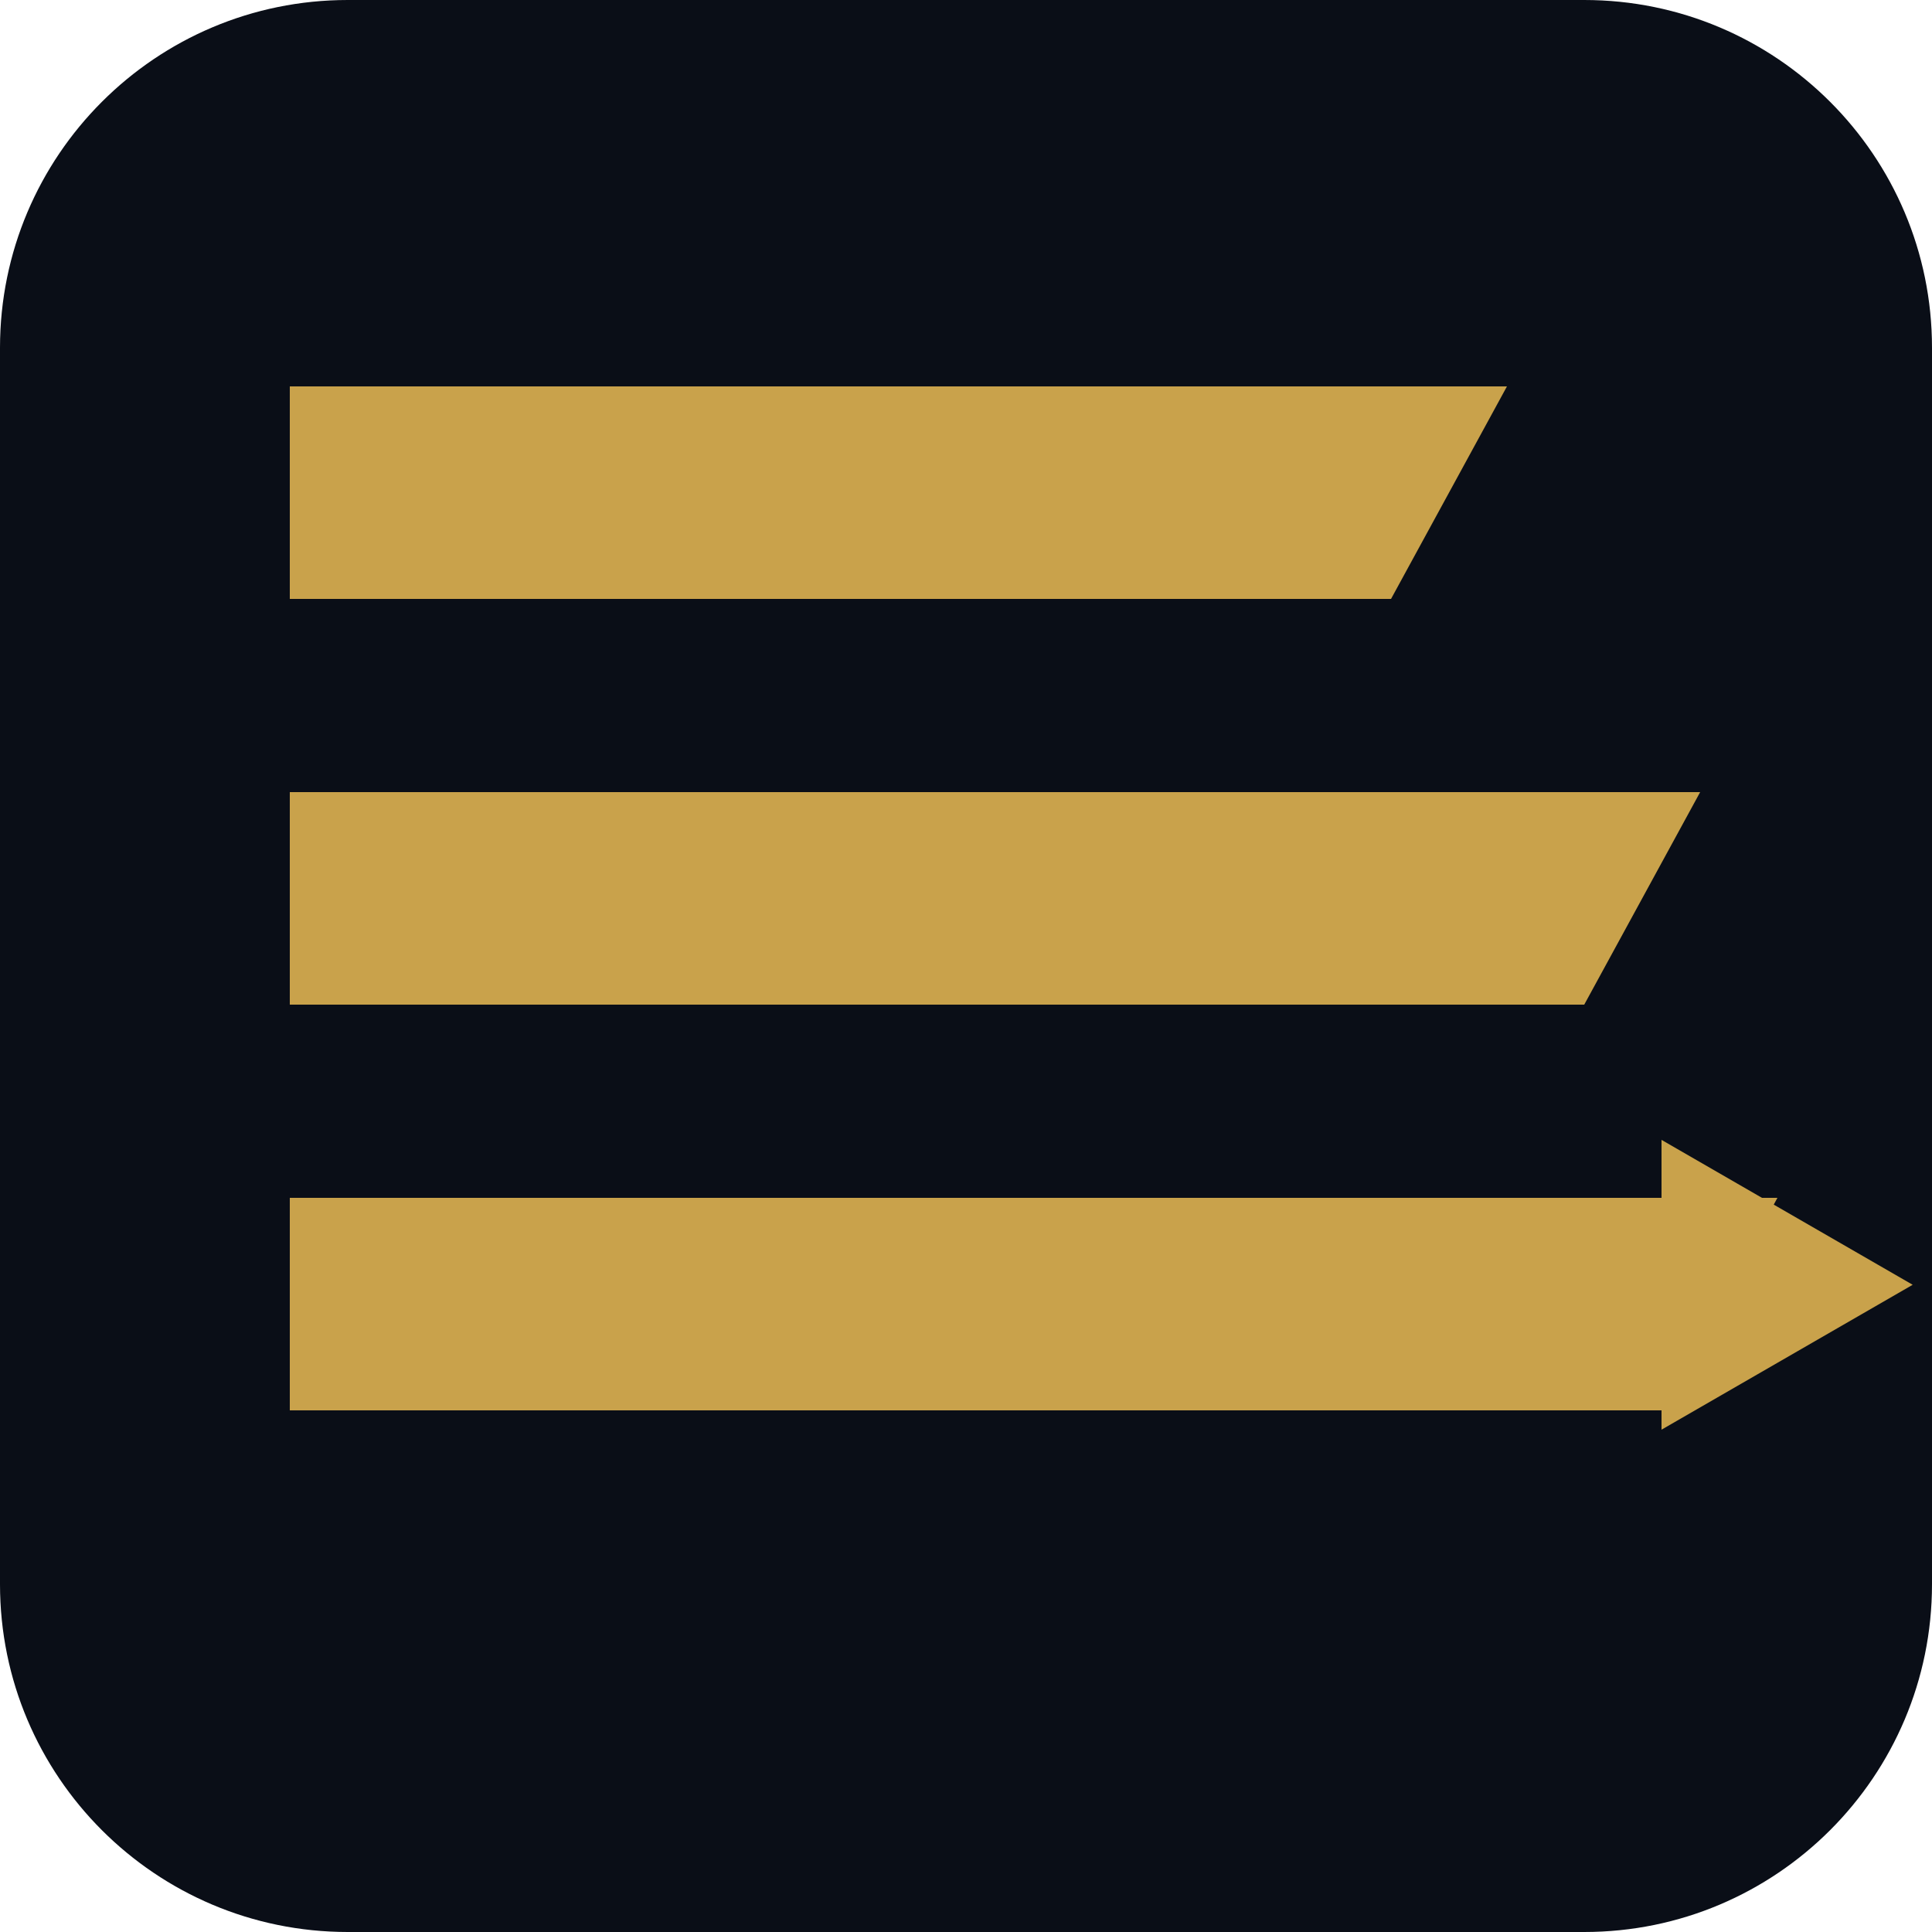
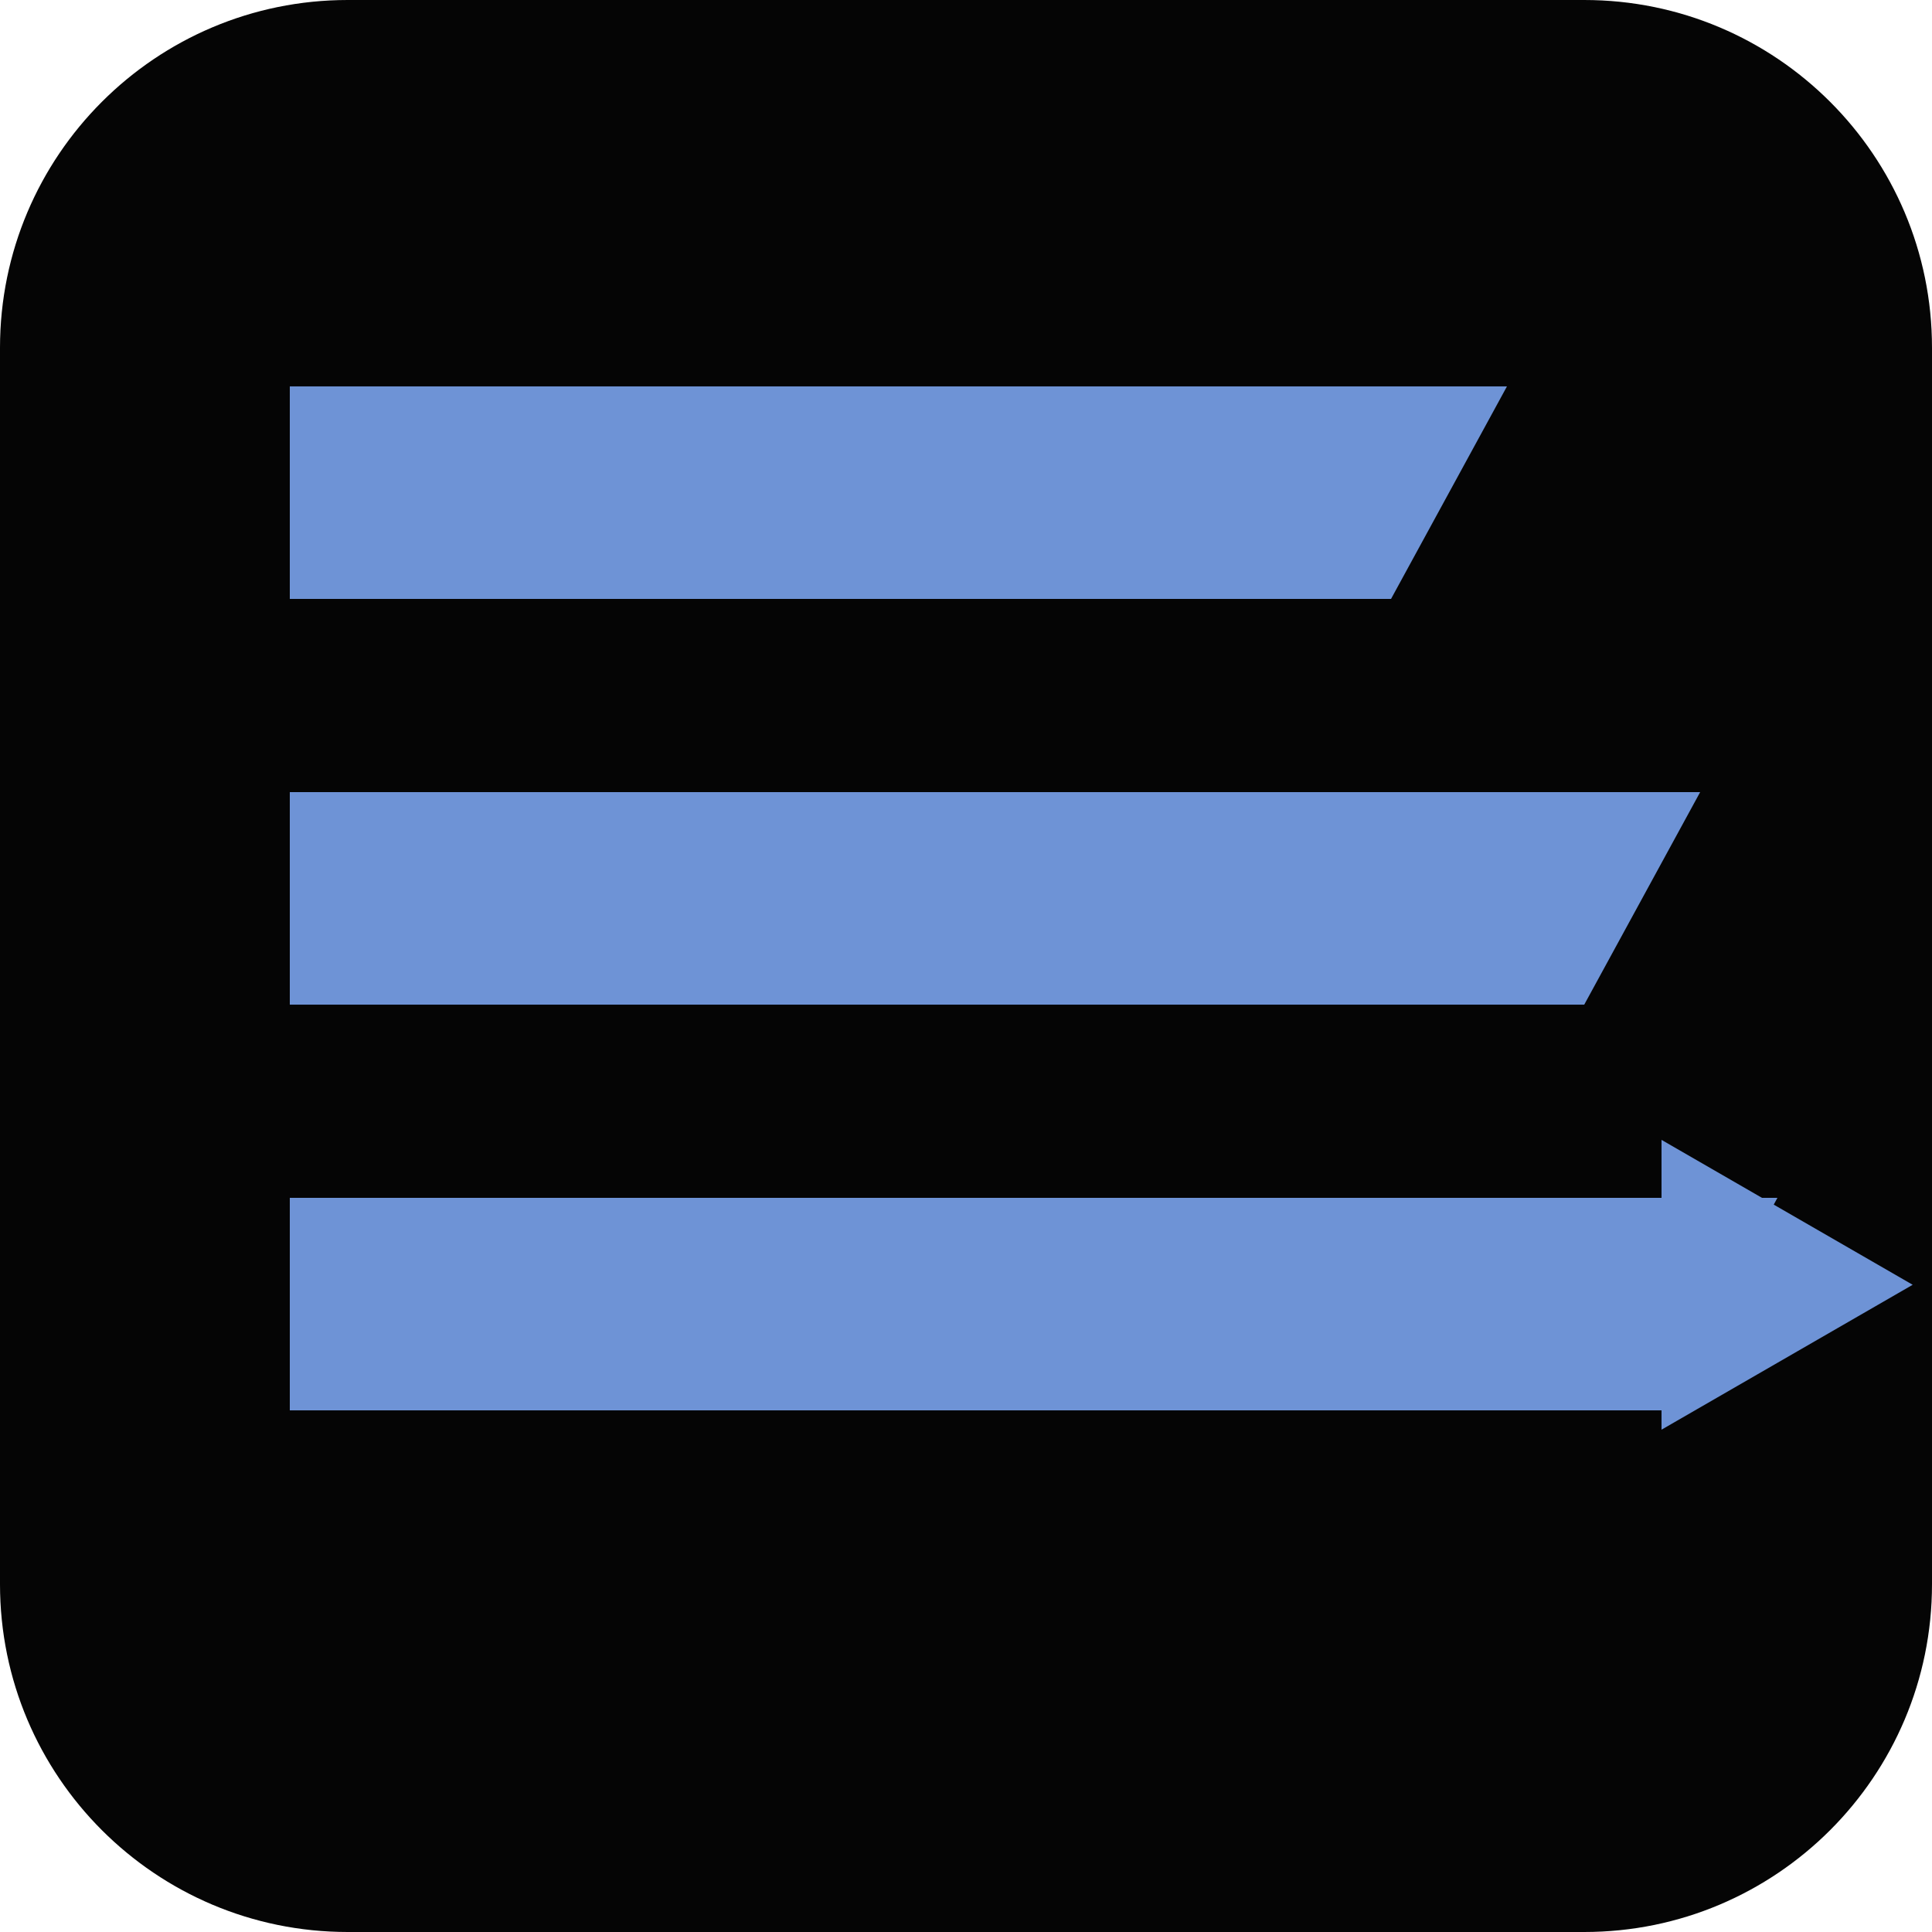
<svg xmlns="http://www.w3.org/2000/svg" viewBox="0 0 100 100">
-   <rect width="100" height="100" rx="18" fill="#0a0e17" />
-   <polygon points="15,20 78,20 72,31 15,31" fill="#c9a24b" />
-   <polygon points="15,41 88,41 82,52 15,52" fill="#c9a24b" />
-   <polygon points="15,62 92,62 86,73 15,73" fill="#c9a24b" />
-   <polygon points="86,59 99,66.5 86,74" fill="#c9a24b" />
+   <rect width="100" height="100" rx="18" fill="#050505" />
+   <polygon points="15,20 78,20 72,31 15,31" fill="#6e93d6" />
+   <polygon points="15,41 88,41 82,52 15,52" fill="#6e93d6" />
+   <polygon points="15,62 92,62 86,73 15,73" fill="#6e93d6" />
+   <polygon points="86,59 99,66.5 86,74" fill="#6e93d6" />
</svg>
